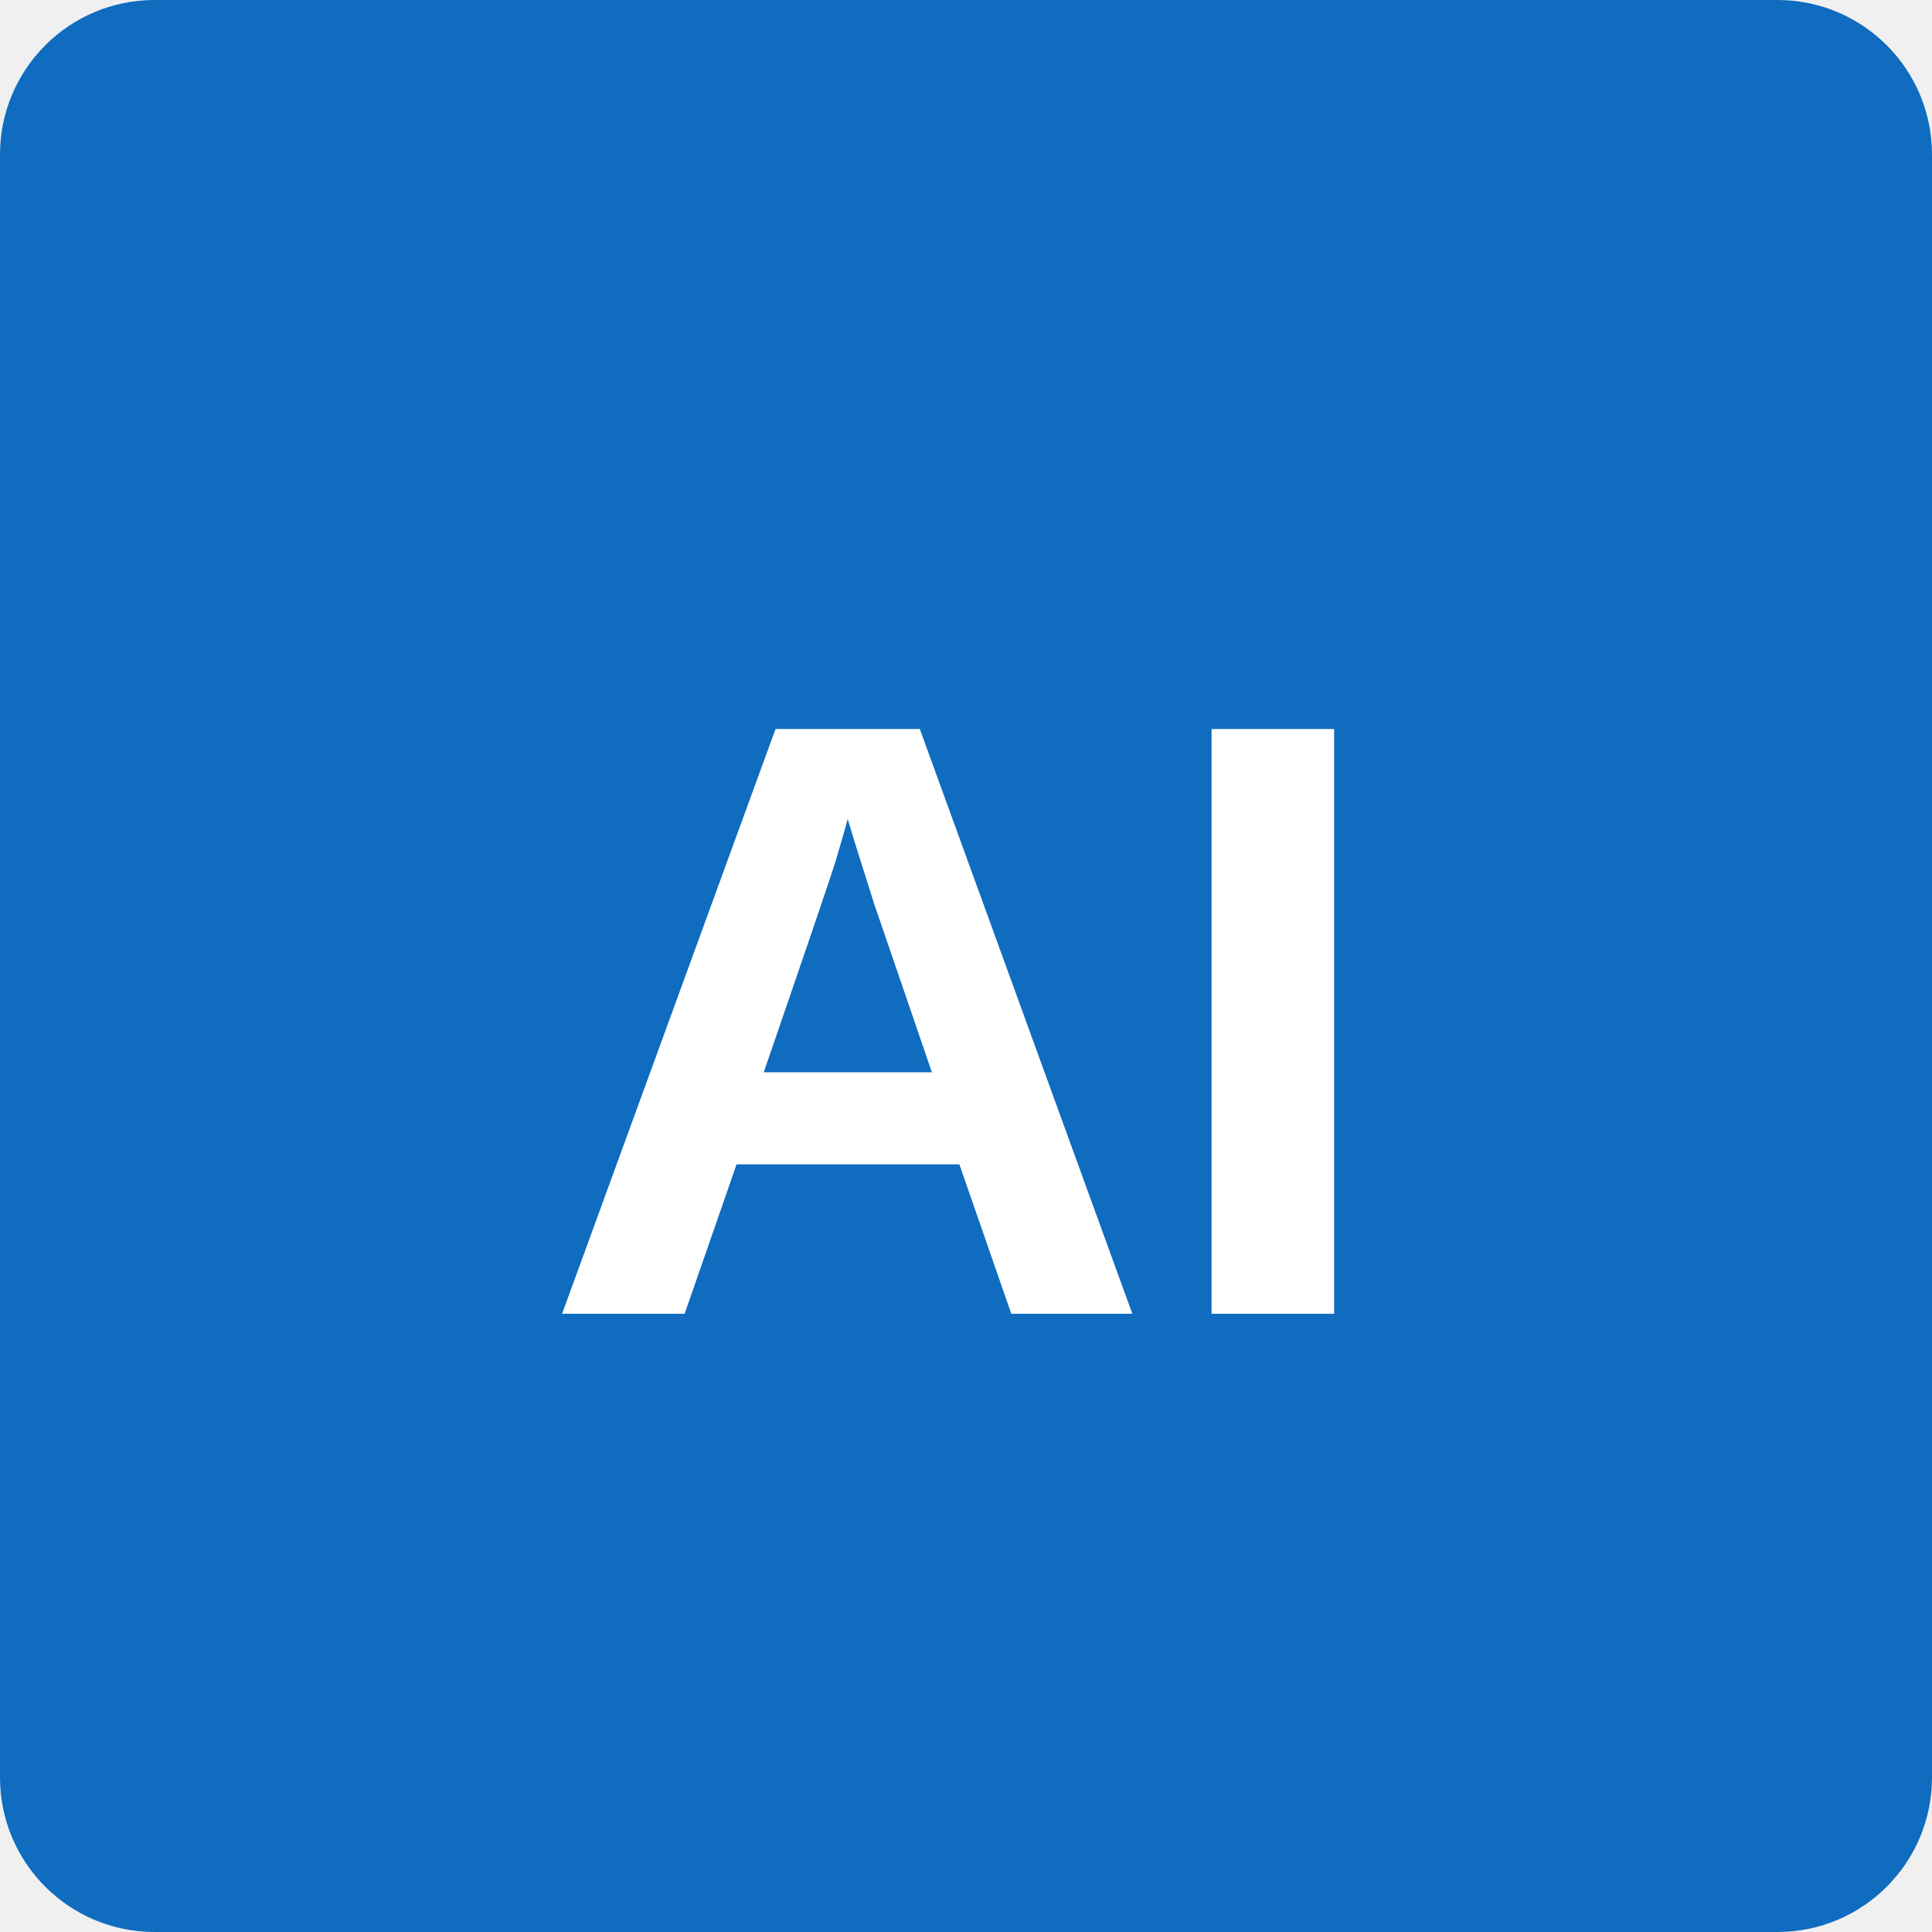
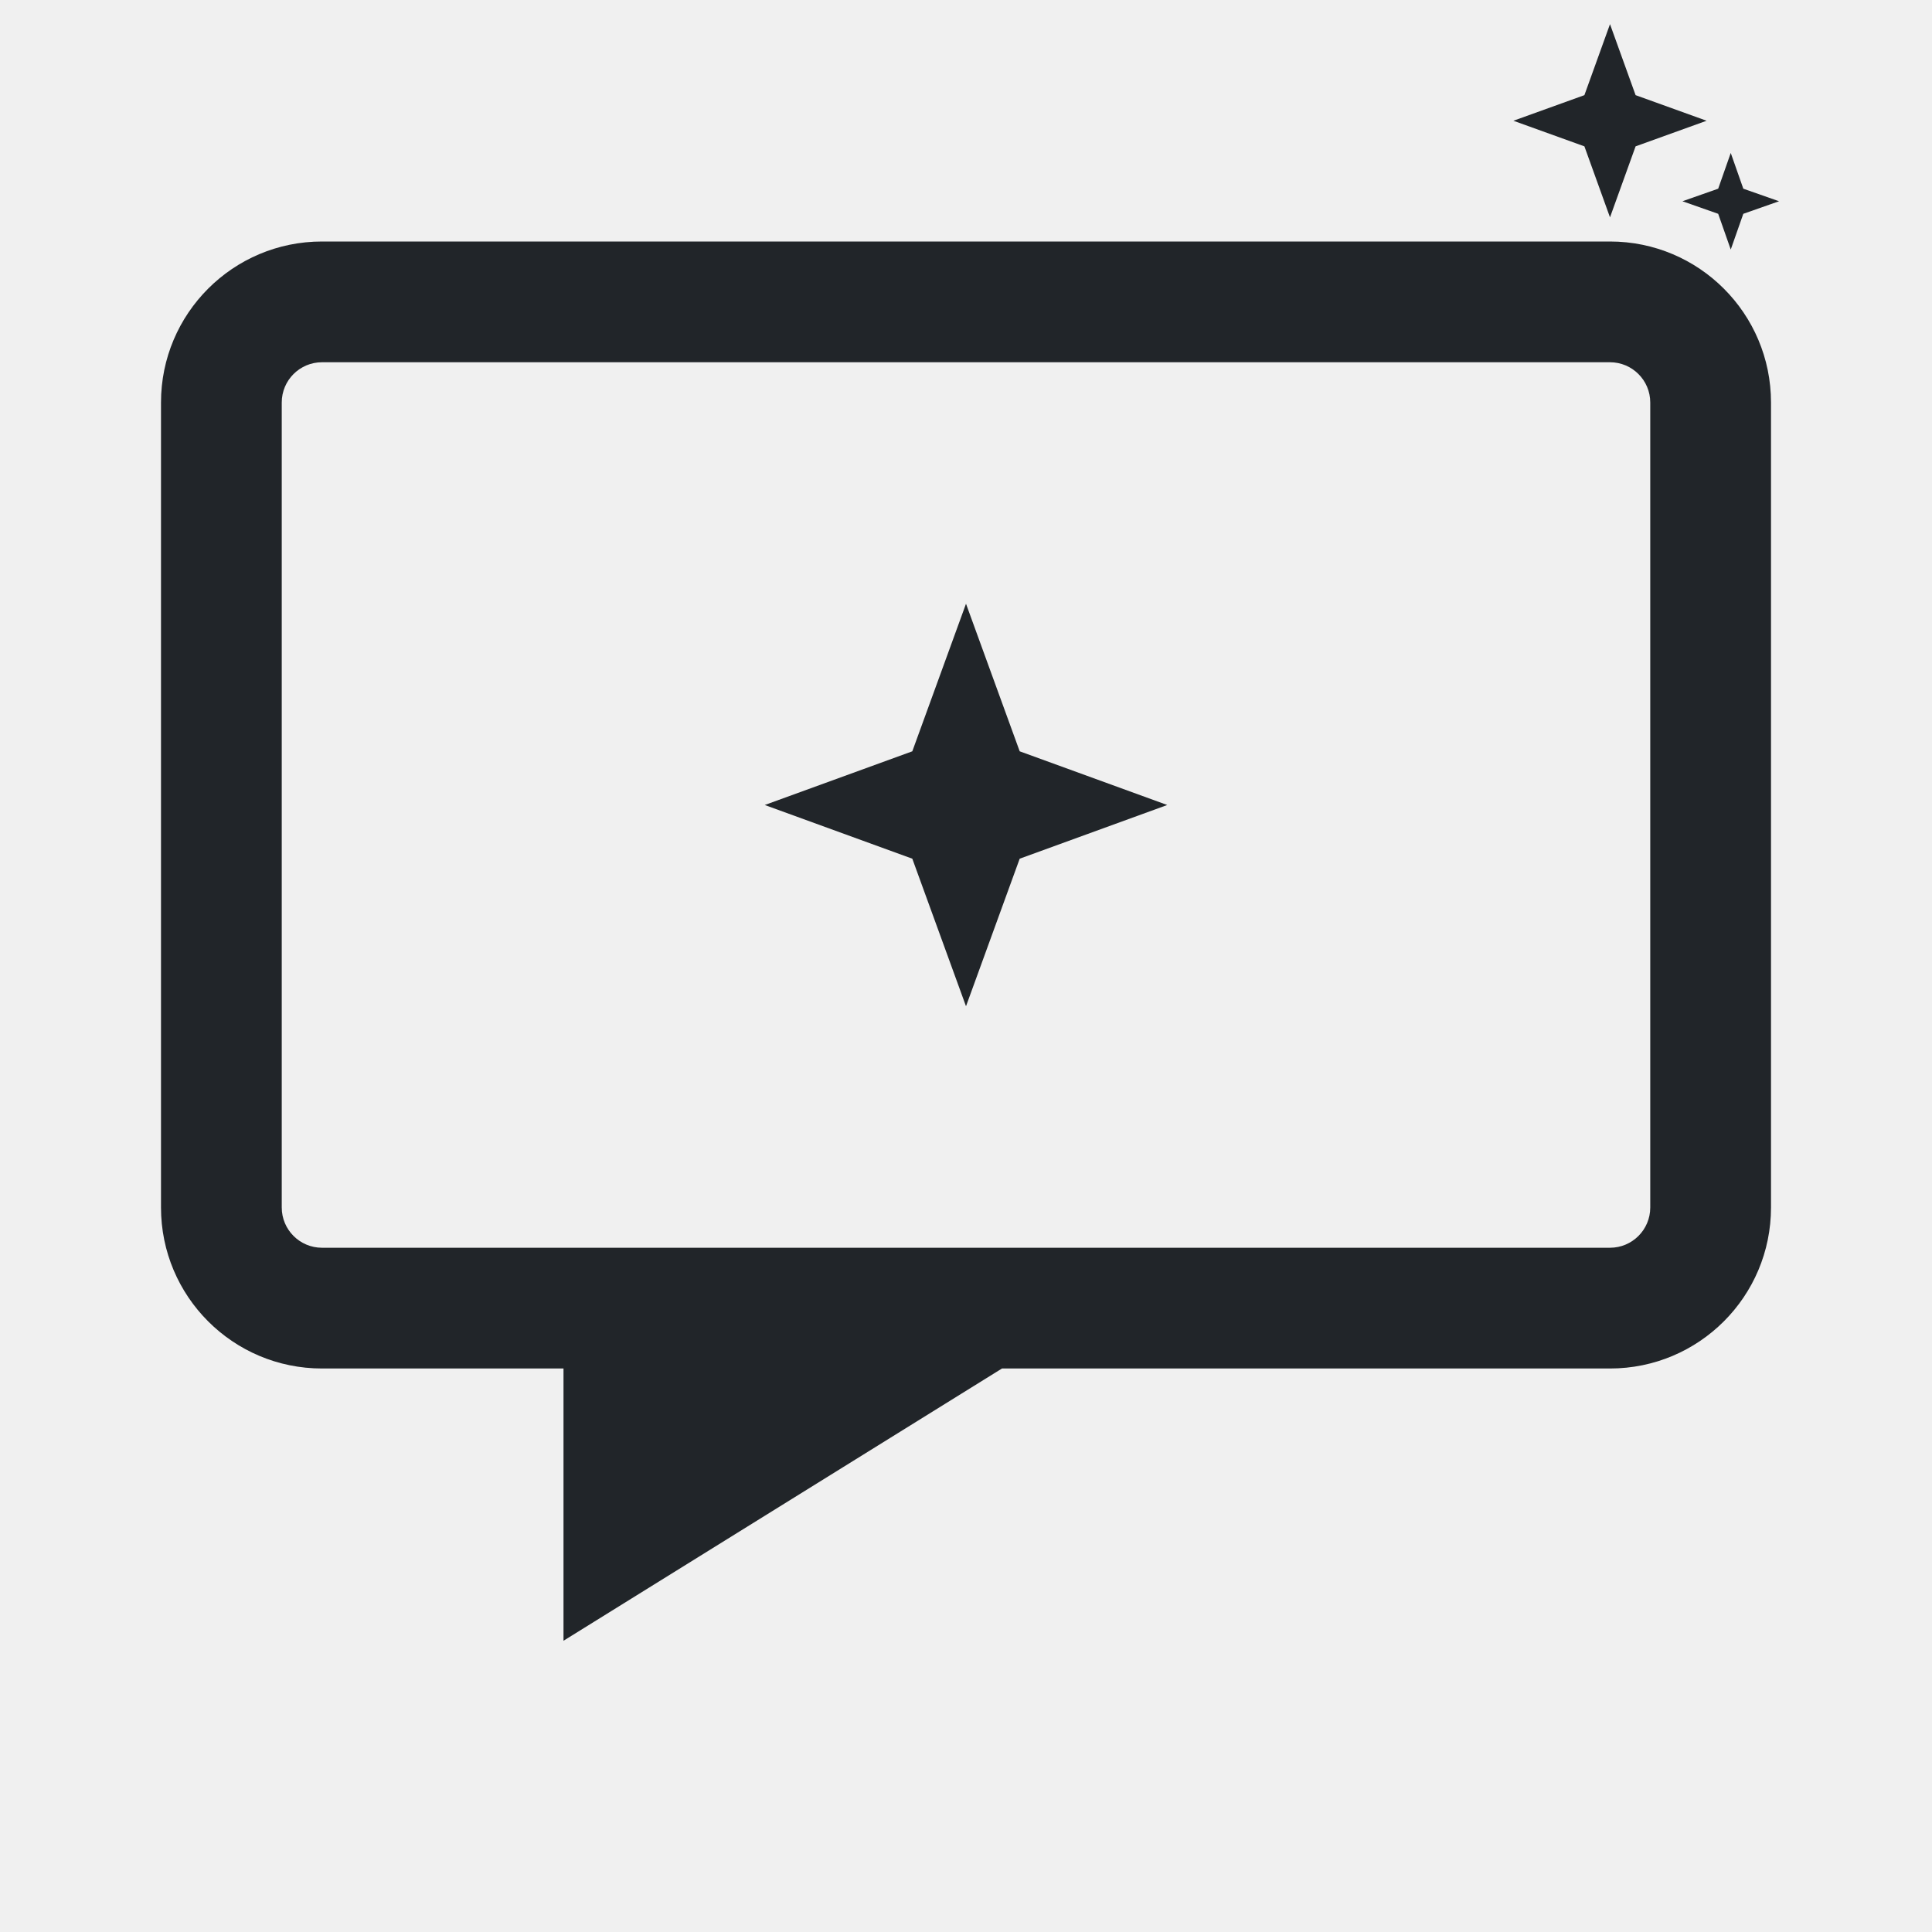
- <svg xmlns="http://www.w3.org/2000/svg" viewBox="0 0 100 100" width="100" height="100">
-   <rect width="100" height="100" rx="8" fill="#0f6cbf" />
-   <text x="50" y="68" font-family="Arial, sans-serif" font-size="44" font-weight="bold" fill="white" text-anchor="middle">AI</text>
+ <svg xmlns="http://www.w3.org/2000/svg" width="24" height="24" viewBox="0 0 24 24" fill="none" preserveAspectRatio="xMinYMid meet">
+   <path fill-rule="evenodd" clip-rule="evenodd" d="M4 3L20 3C21.105 3 22 3.895 22 5L22 15C22 16.105 21.105 17 20 17L12.447 17L7 20.382L7 17L4 17C2.895 17 2 16.105 2 15L2 5C2 3.895 2.895 3 4 3ZM4 4.5C3.724 4.5 3.5 4.724 3.5 5L3.5 15C3.5 15.276 3.724 15.5 4 15.5L20 15.5C20.276 15.5 20.5 15.276 20.5 15L20.5 5C20.5 4.724 20.276 4.5 20 4.5Z" fill="#212529" />
+   <path d="M12 7.5L12.667 9.333L14.5 10L12.667 10.667L12 12.5L11.333 10.667L9.5 10L11.333 9.333Z" fill="#212529" />
+   <path d="M20 0.3L20.318 1.182L21.2 1.5L20.318 1.818L20 2.7L19.682 1.818L18.8 1.5L19.682 1.182Z" fill="#212529" />
+   <path d="M21.5 1.9L21.656 2.344L22.1 2.5L21.656 2.656L21.5 3.1L21.344 2.656L20.9 2.5L21.344 2.344Z" fill="#212529" />
</svg>
